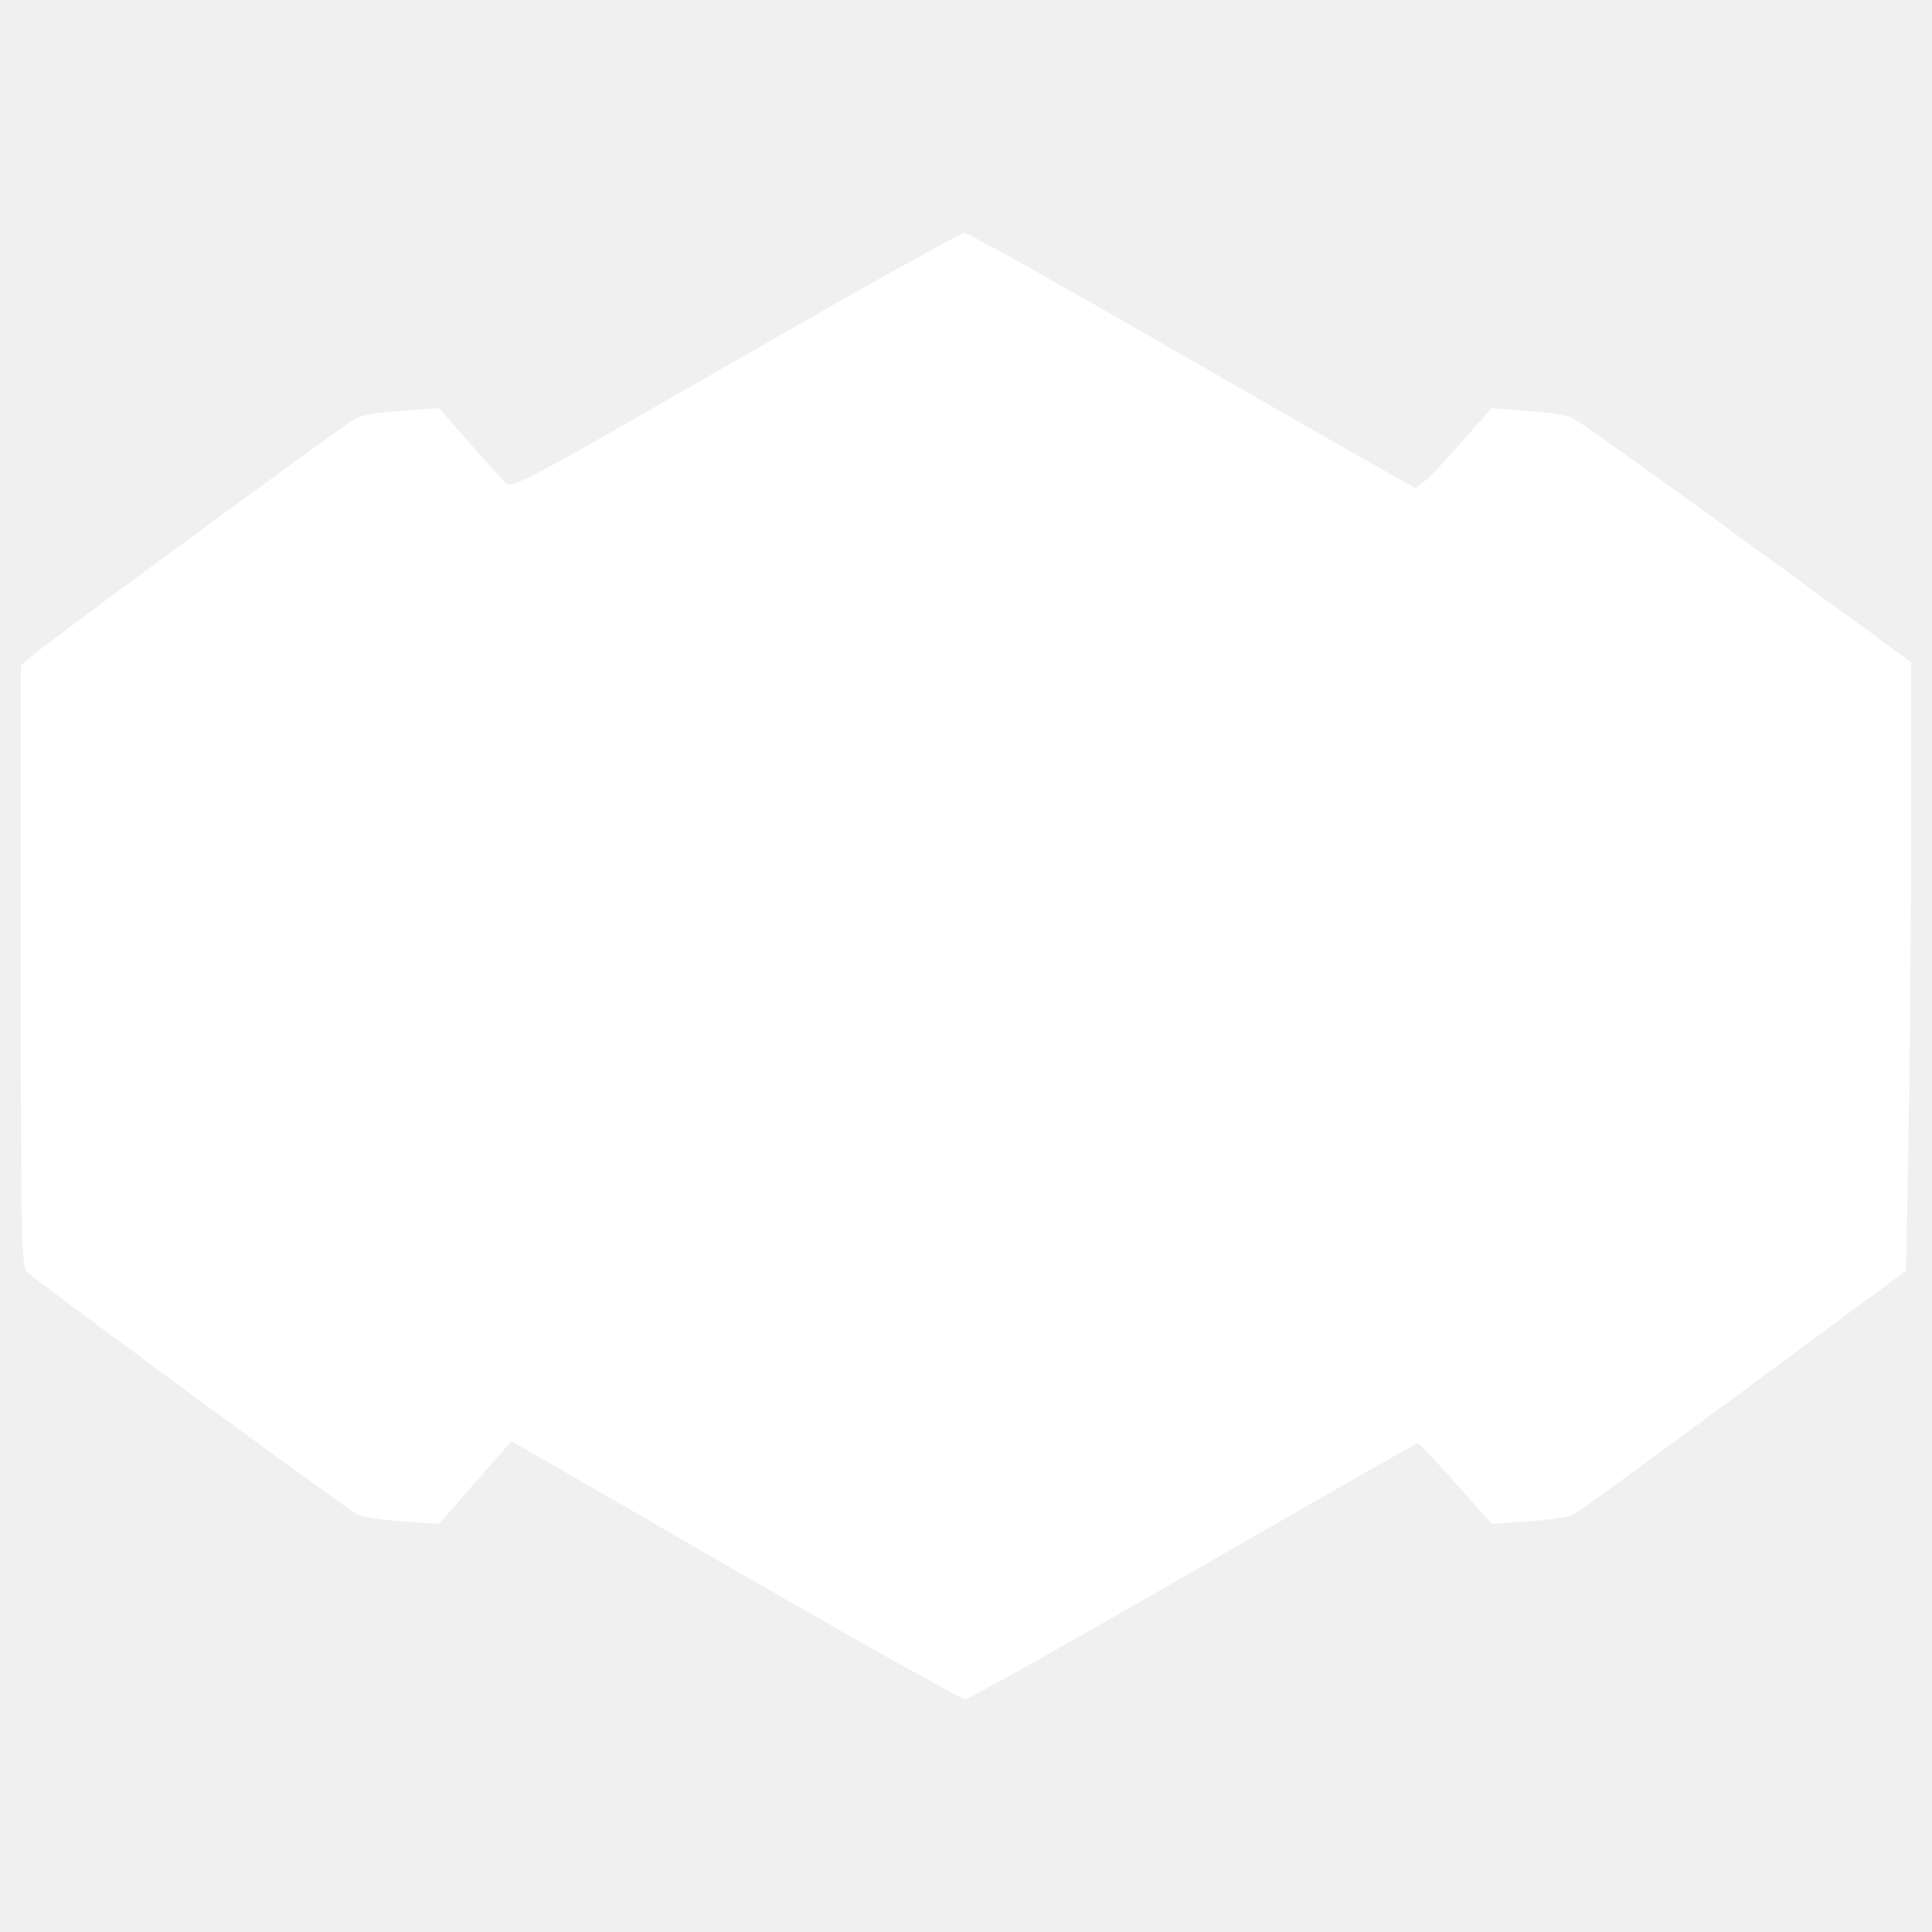
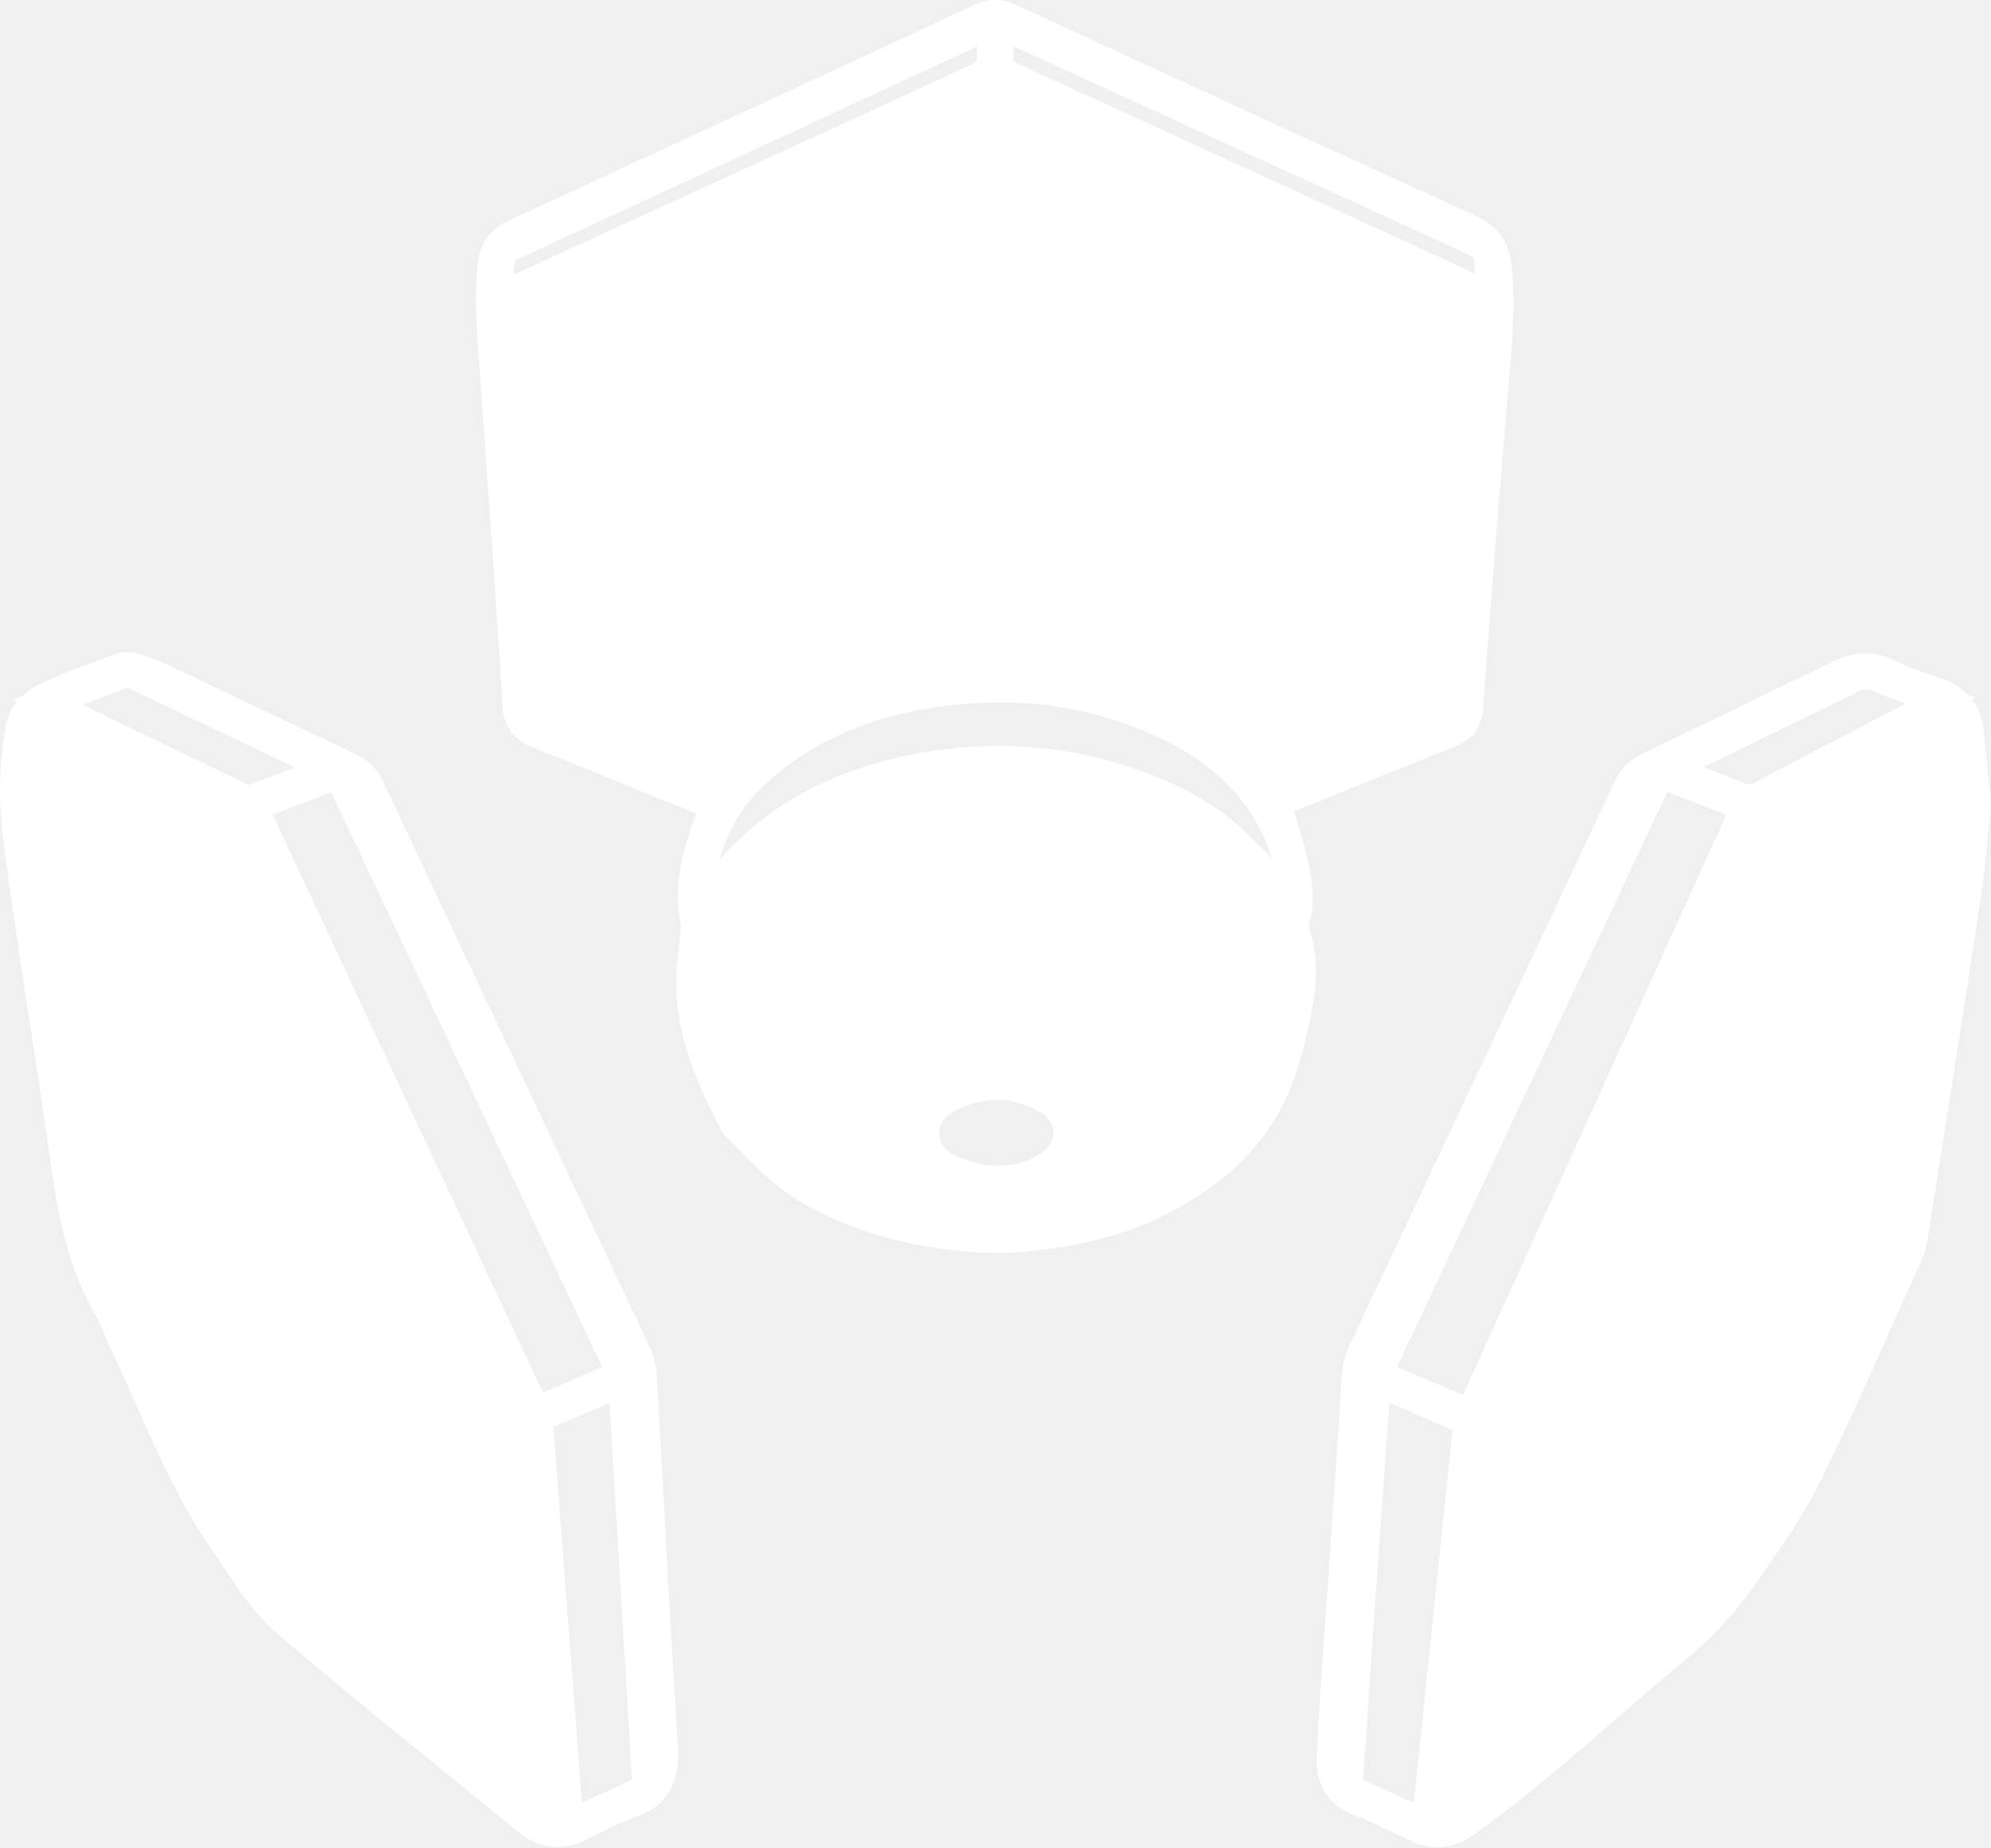
- <svg xmlns="http://www.w3.org/2000/svg" viewBox="0 0 256 256" height="256" width="256" id="Layer_1" version="1.1">
-   <style type="text/css">
- 	.st0{fill:#FFFFFF;}
- </style>
-   <path class="st0" d="m 97.387,208.053 -29.601,-17.097 -4.807,5.477 -4.807,5.477 -4.807,-0.325 c -2.644,-0.179 -5.376,-0.599 -6.072,-0.934 C 46.111,200.08 5.583,170.321 3.652,168.604 2.823,167.867 2.767,165.284 2.767,128.01 V 88.203 L 3.905,87.177 c 2.013,-1.815 42.074,-31.207 43.387,-31.832 0.697,-0.332 3.433,-0.751 6.081,-0.933 l 4.814,-0.33 3.933,4.514 c 2.163,2.483 4.356,4.897 4.873,5.365 0.894,0.809 2.39,0.016 30.423,-16.13 16.216,-9.34 29.878,-16.981 30.361,-16.981 0.483,0 13.937,7.545 29.897,16.768 15.961,9.222 29.361,16.857 29.779,16.967 0.468,0.123 2.56,-1.847 5.464,-5.146 l 4.705,-5.346 4.656,0.337 c 2.561,0.185 5.261,0.591 6.001,0.902 0.74,0.311 11.157,7.732 23.149,16.492 l 21.804,15.927 -5.1e-4,21.769 c -4.1e-4,11.973 -0.151,30.113 -0.334,40.311 l -0.333,18.542 -21.55,15.917 c -11.853,8.754 -22.006,16.149 -22.562,16.432 -0.557,0.283 -3.216,0.671 -5.91,0.862 l -4.898,0.347 -4.715,-5.34 c -2.594,-2.937 -4.884,-5.34 -5.09,-5.341 -0.206,-5e-4 -13.582,7.627 -29.724,16.95 -16.142,9.323 -29.749,16.95 -30.238,16.95 -0.489,-3.3e-4 -14.208,-7.694 -30.489,-17.098 z" />
+ <svg xmlns="http://www.w3.org/2000/svg" viewBox="0 0 442.02 410.34">
+   <defs>
+     <style>.st0{fill:#fff;}</style>
+   </defs>
+   <path class="st0" d="M442,178.5c-.19-2-.39-4-.59-6-.34-3.44-.69-6.87-1-10.32h0a13.09,13.09,0,0,0-2.58-6.87l.66-.41-1.5-.57a14.93,14.93,0,0,0-5.88-3.66c-.91-.32-1.84-.63-2.76-.94a51.53,51.53,0,0,1-7.43-2.91c-6.14-3.2-11.34-1.27-14.66.43l-10.82,5.24c-10.14,4.92-20.63,10-31,15a11.85,11.85,0,0,0-5.89,5.91q-15.3,32.61-30.64,65.2-14.19,30.15-28.36,60.31a18.07,18.07,0,0,0-1.6,5.94c-.27,2.91-.43,5.84-.58,8.68-.09,1.65-.18,3.31-.29,5q-.58,8.63-1.2,17.27-.52,7.44-1,14.87c-.24,3.49-.49,7-.74,10.48-.68,9.49-1.39,19.31-1.82,29-.27,6.16,2.54,10.7,7.93,12.77,3.39,1.29,6.79,2.93,10.08,4.52l2.9,1.39a13.54,13.54,0,0,0,5.87,1.4,13.85,13.85,0,0,0,8.08-2.81c11.17-7.95,21.6-17,31.69-25.77,4.82-4.18,9.8-8.5,14.77-12.63a86,86,0,0,0,17-18.55q1.61-2.39,3.26-4.77A129.82,129.82,0,0,0,404,329.25c5.74-11.72,11.14-23.81,16.36-35.51,2-4.38,3.91-8.76,5.89-13.13a19.73,19.73,0,0,0,1.64-5l.48-3.06c3.76-23.84,7.65-48.49,11.33-72.77.72-4.76,1.18-9.6,1.63-14.28.2-2.1.4-4.2.62-6.3l0-.34ZM313.9,400.37l-1.23-.54c-1.14-.51-2.28-1-3.42-1.57-2-.94-4.07-1.91-6.18-2.77a2.82,2.82,0,0,1-.44-.22,3.16,3.16,0,0,1,0-.55c.51-6.86,1-13.83,1.42-20.57q.4-6.11.82-12.23,1.2-17.34,2.45-34.68l.51-7.22c.18-2.52.38-5,.58-7.72l.06-.78c4.73,2,9.29,4,14,6Zm31.15-135.26-20.26,44.65-14.63-6.22,60-127.66,13.1,5.08Zm70.4-104.89c-8.42,4.38-17.12,8.91-25.64,13.43a2.7,2.7,0,0,1-2.8.18c-2.88-1.2-5.81-2.33-8.85-3.49l7.37-3.58c8.73-4.23,17.76-8.6,26.6-13a4.29,4.29,0,0,1,4.12-.17c2.24.94,4.48,1.8,6.81,2.67Zm-265,227V387q-.3-5.15-.62-10.21c-.45-7.41-.9-14.7-1.32-22l-1-18.53C147,326,146.38,315.41,145.76,305a18,18,0,0,0-1.71-6.33q-13.47-28.62-27-57.22-16-33.84-31.9-67.71a12.52,12.52,0,0,0-6.32-6.34c-8.37-3.94-16.86-8-25.07-11.9q-8.15-3.89-16.31-7.77a44.26,44.26,0,0,0-6.37-2.52,9.51,9.51,0,0,0-5.7.09l-2.62,1a136.89,136.89,0,0,0-14.41,5.86,14,14,0,0,0-3.48,2.48l-2,.78.82.52a10,10,0,0,0-2.22,4.51l0,.12L1,161l.3.14a78.46,78.46,0,0,0-1.18,18.6c.6,8.13,1.83,16.28,3,24.16q.42,2.76.82,5.5c1,7,2.11,14.13,3.17,21,1.37,9,2.79,18.25,4.07,27.38,1.55,11.06,3.57,22.75,9.58,33.44a55.93,55.93,0,0,1,2.53,5.38c.5,1.18,1,2.4,1.6,3.6,1.84,3.88,3.62,7.9,5.35,11.79,4.93,11.1,10,22.58,17.3,32.89,1,1.39,2,2.87,2.91,4.29,3.06,4.6,6.22,9.36,10.49,13,12.7,11,25.92,21.69,38.71,32.07q7.77,6.3,15.5,12.62a13.54,13.54,0,0,0,8.07,3.28v.14l.28-.13a14.07,14.07,0,0,0,6.63-1.61l.54-.27a105.94,105.94,0,0,1,11.47-5.19c5.85-2.12,7.46-6.85,8.17-10.23a17.36,17.36,0,0,0,.17-4.48C150.52,388,150.49,387.61,150.49,387.24ZM55.24,174.3l-.18-.07c-12.25-5.88-24.68-11.89-36.74-17.72,3.4-1.31,6.68-2.57,10-3.78l.41.18c12.24,5.81,24.66,11.75,36.74,17.52C62,171.77,58.61,173.06,55.24,174.3Zm5.3,6.64,13-5,60.15,127.62-13.14,5.68Zm68.65,219.37-6.35-83.38,12.48-5.38c1,17.24,2.05,34.31,3.06,51.35l1.93,32.31ZM290.67,204.84c1.44-4.94.58-9.7-.43-14.15-.7-3.1-1.62-6.17-2.51-9.15-.14-.45-.28-.91-.41-1.37l.39-.16,6.6-2.68c9.35-3.79,19-7.71,28.54-11.5a11.38,11.38,0,0,0,3.88-2.41l.53,0,.05-.68a9.05,9.05,0,0,0,1.94-5.27c.93-13.22,2-26.66,3-39.66l.28-3.46c1-12.09,2-24.24,2.93-35.57.29-3.43.56-7.56.52-12l.4-.53-.41-.19c0-2.43-.18-4.93-.46-7.46-.59-5.16-3.08-8.48-8.09-10.77-31-14.11-64.31-29.42-101.94-46.78a12.37,12.37,0,0,0-2-.75V.09l-.38.17a9.47,9.47,0,0,0-4.61,0l-.17-.07V.35a13.59,13.59,0,0,0-2.13.79C197.31,10,178,18.89,159.4,27.51L143.13,35l-8.71,4.05c-7,3.25-14.24,6.62-21.37,9.87-4.42,2-6.6,5.14-7.07,10.15-.69,7.19-.15,14.27.37,21.11.1,1.24.19,2.47.28,3.71l1,14.38c1.35,19.15,2.76,38.94,3.94,58.41a10.46,10.46,0,0,0,1.86,5.75l0,.69.5,0a11.51,11.51,0,0,0,4.42,2.88c8.81,3.49,17.74,7.14,26.38,10.66l9.31,3.79.46.2c-2.58,7.5-5.42,16-3.27,25.15v.06a8.88,8.88,0,0,0-.18,1.11c-.1,1.3-.25,2.59-.4,4a53.72,53.72,0,0,0-.51,9.63c.75,11.62,5.54,21.82,10,30.47a6.85,6.85,0,0,0,1.76,2.07c.11.09.23.19.34.3l.21.21c5.39,5.67,10.4,10.65,17.15,14.31a83.81,83.81,0,0,0,27.33,9,95.28,95.28,0,0,0,14.66,1.29,60.43,60.43,0,0,0,6.29-.32c13.75-1.46,23.83-4.28,32.68-9.16a71.28,71.28,0,0,0,11.93-8,48.78,48.78,0,0,0,10.55-12.26c4.34-7.19,6.26-15,7.72-21.7,1.43-6.57,2.4-13.64-.18-20.83A2.15,2.15,0,0,1,290.67,204.84ZM118.37,59,114,61c.09-1.11.2-2.17.36-3.19.32-.17.71-.35,1-.47l.28-.13q21.6-10,43.25-20l29.78-13.8q14.13-6.54,28.26-13.08c0,1.15,0,2.22-.12,3.25a2.6,2.6,0,0,1-.66.48c-9.57,4.49-19.34,9-28.8,13.32l-6.76,3.1Zm113,196.92a16.23,16.23,0,0,1-10.43,2.9l-2.32-.07-.39-.1a35.84,35.84,0,0,1-6.4-2.21,5.5,5.5,0,0,1-3.36-4.71,5.4,5.4,0,0,1,3.08-4.77c6.54-3.65,13.11-3.61,19.52.13a5.17,5.17,0,0,1,2.82,4.14A5.58,5.58,0,0,1,231.34,255.88Zm45.36-70.94c-5.79-5.63-13-9.93-22.72-13.54a93,93,0,0,0-40-5.48,92,92,0,0,0-34.55,9.43,69.15,69.15,0,0,0-19.72,15.52,35.83,35.83,0,0,1,10.77-17.32,52.39,52.39,0,0,1,5.41-4.35c11-7.75,24.09-12,40.07-13.06,2-.14,4-.2,5.94-.2A81.58,81.58,0,0,1,259,164.62a56.53,56.53,0,0,1,8.54,5.25,41.31,41.31,0,0,1,13.33,16.59,26.48,26.48,0,0,1,1.46,4.2C280.46,188.6,278.53,186.72,276.7,184.94ZM226.24,14.28c-1.4-.63-1.39-.72-1.3-1.55h0c.09-.82.12-1.62.13-2.43l21.54,9.86c25.85,11.85,52.57,24.1,78.9,36.09,1.71.78,1.8,1.23,1.84,2.18,0,.78.09,1.55.16,2.33l-28.1-12.91C275.44,36.83,250.65,25.44,226.24,14.28Z" />
</svg>
